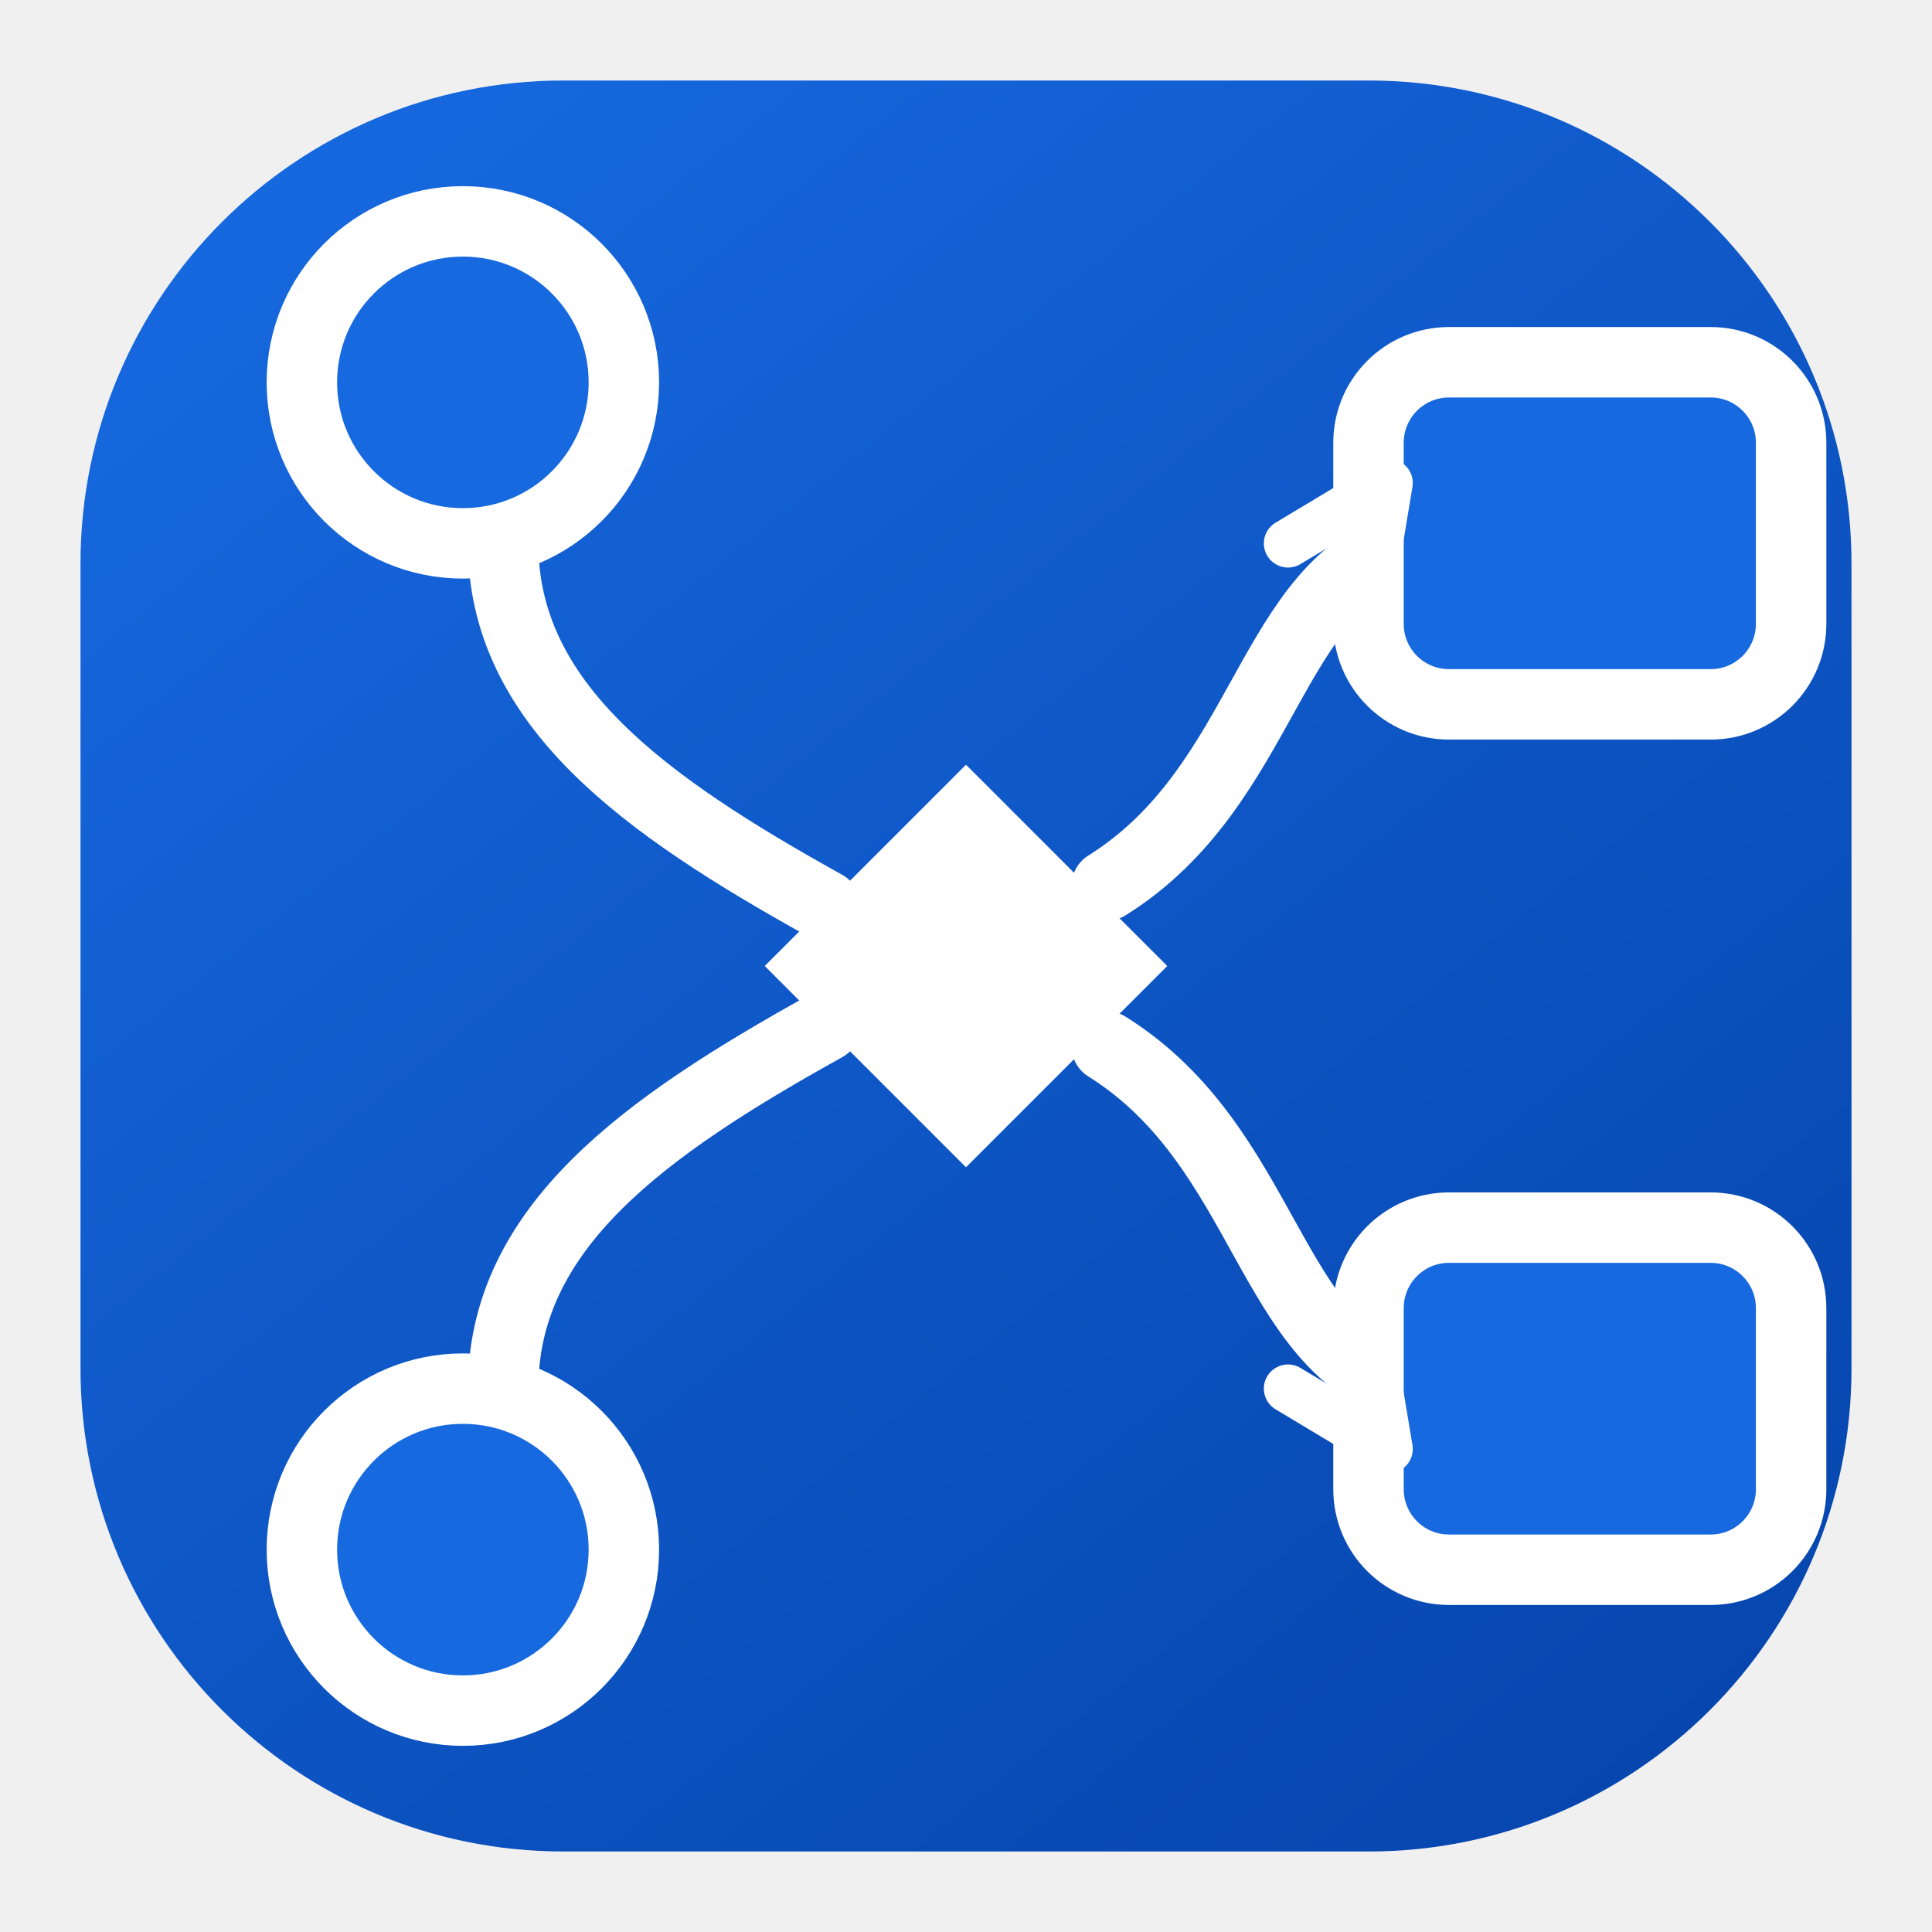
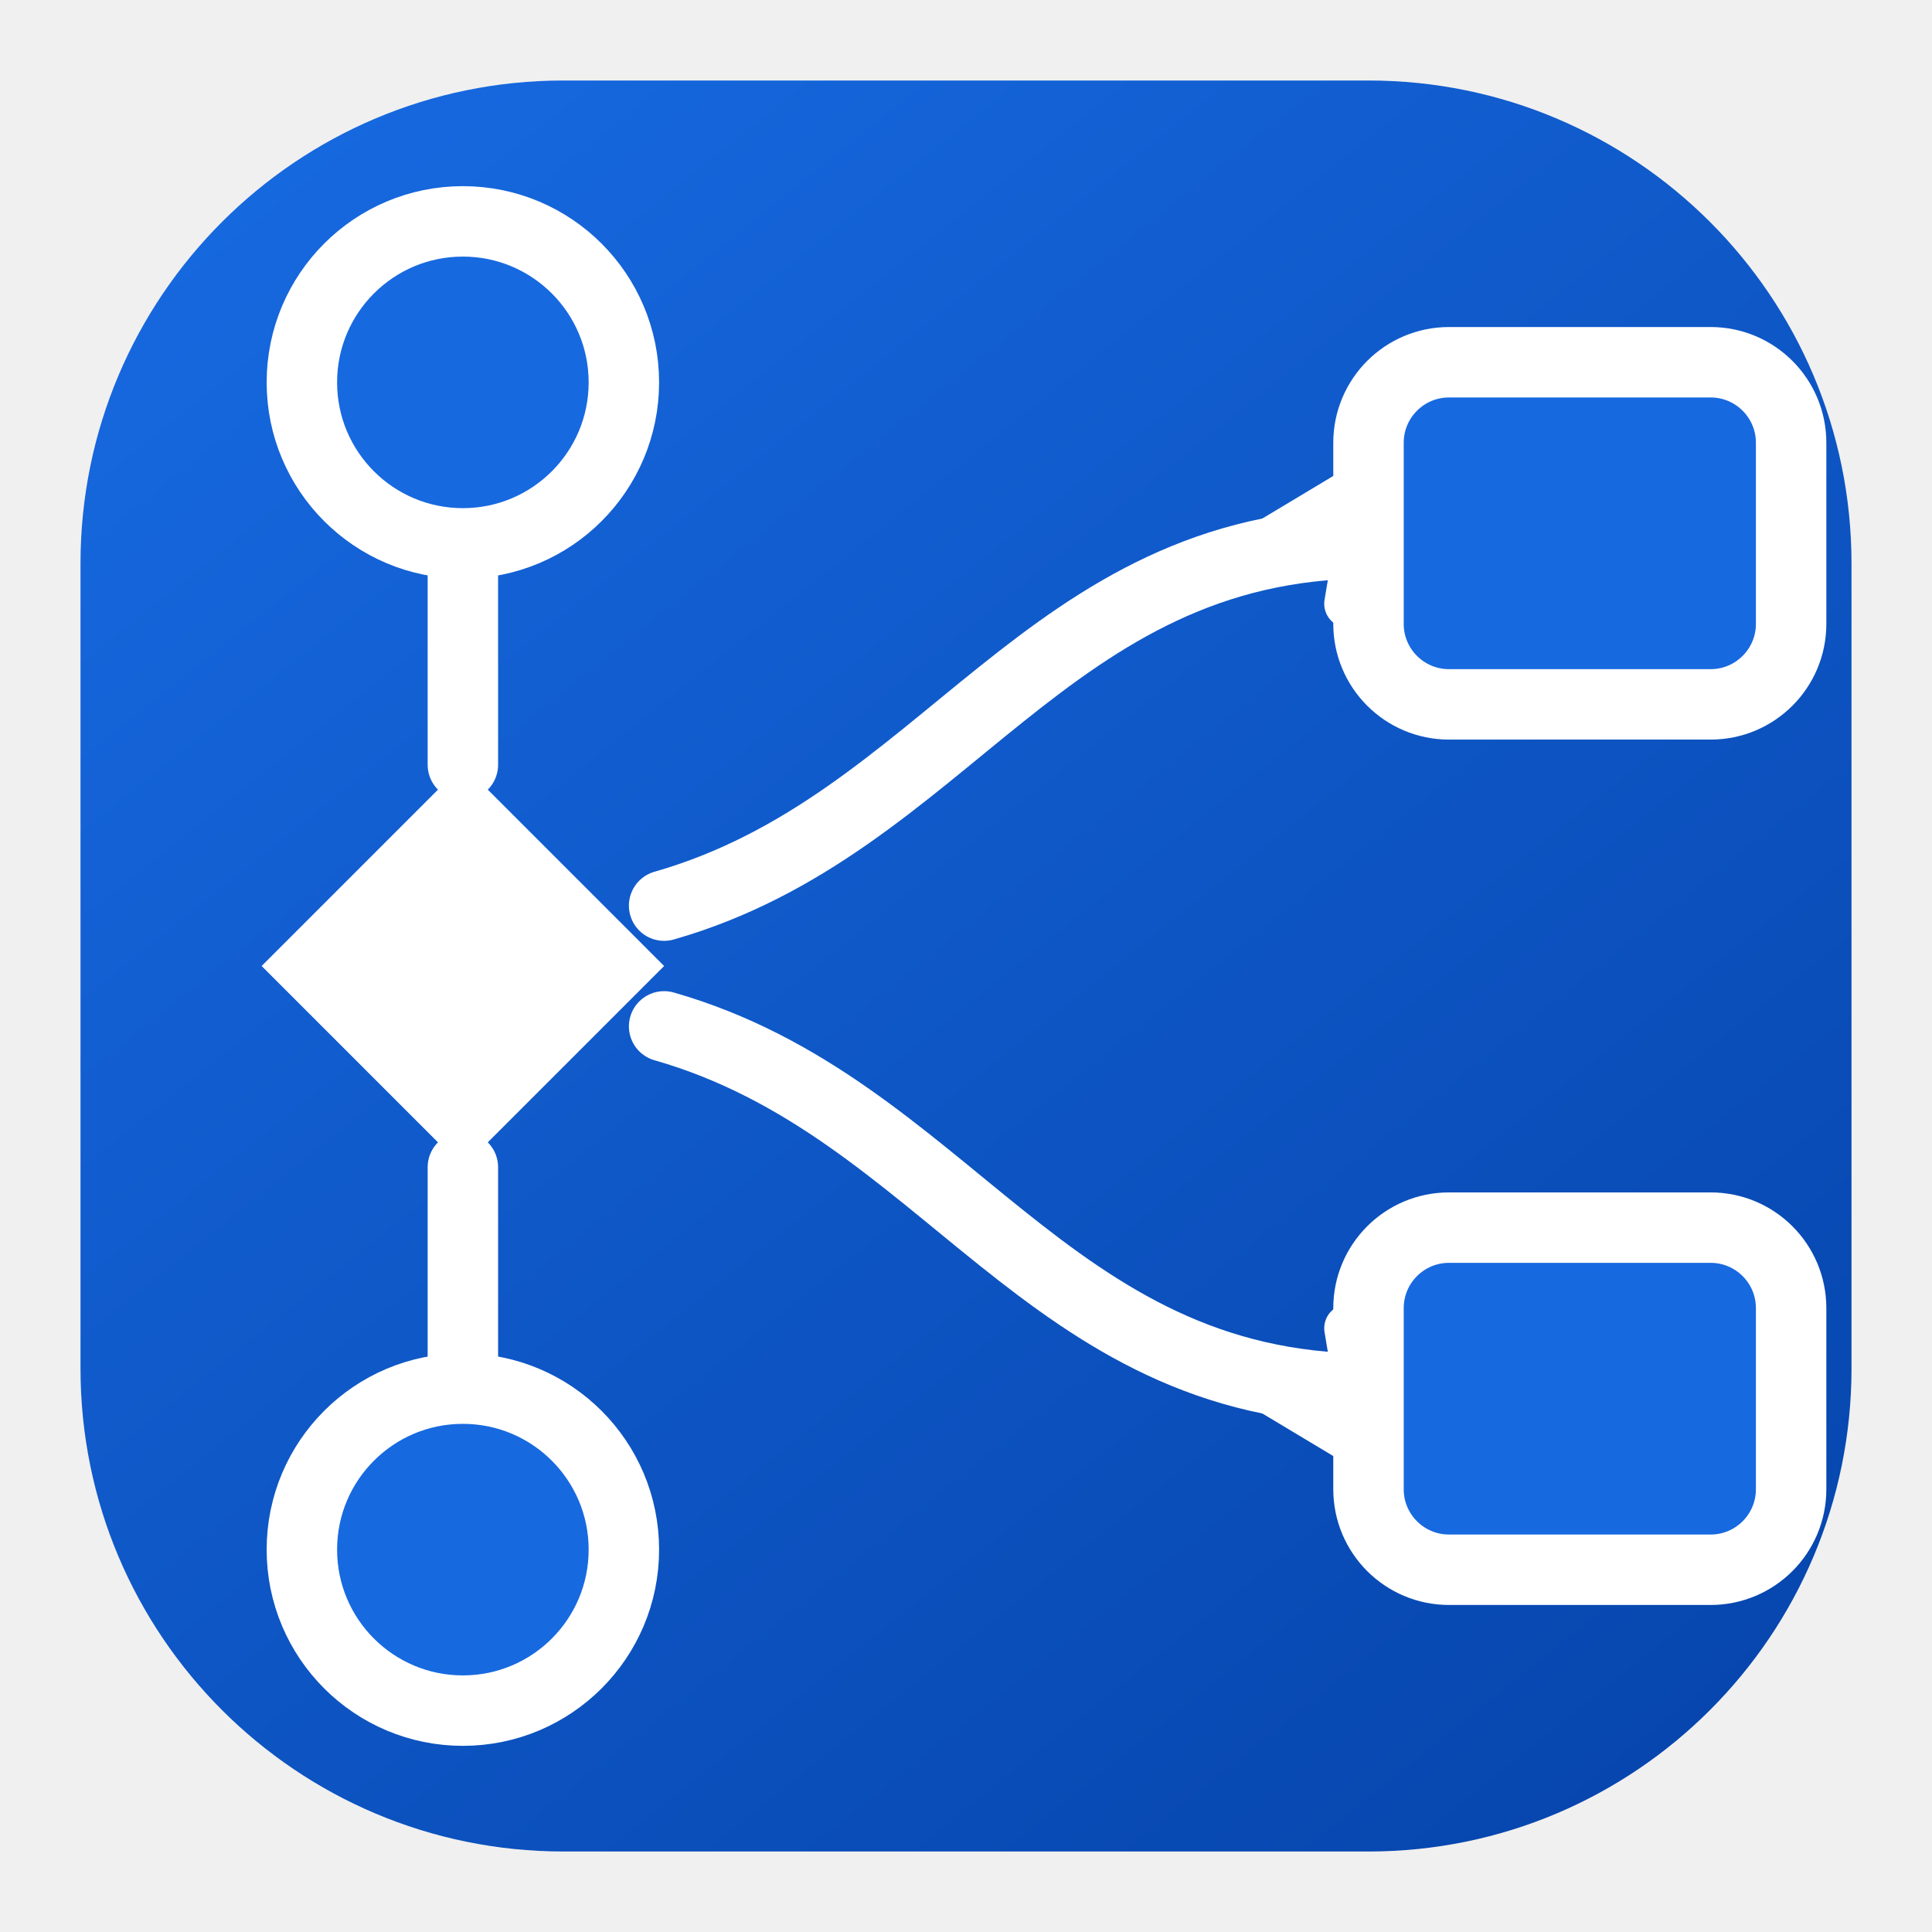
<svg xmlns="http://www.w3.org/2000/svg" viewBox="0 0 96 96" role="img" aria-labelledby="title">
  <defs>
    <linearGradient id="bg" x1="10%" y1="0%" x2="90%" y2="100%">
      <stop offset="0%" stop-color="#1769e0" />
      <stop offset="100%" stop-color="#0645ad" />
    </linearGradient>
  </defs>
  <rect x="4" y="4" width="88" height="88" rx="24" fill="url(#bg)" />
  <g fill="none" stroke="#fff" stroke-width="3.5" stroke-linecap="round" stroke-linejoin="round">
-     <path d="M25 27 C25 35 32 40 41 45" />
-     <path d="M25 69 C25 61 32 56 41 51" />
-     <path d="M55 44 C63 39 63 29 70 27" />
-     <path d="M55 52 C63 57 63 67 70 69" />
+     <path d="M23 27 V38" />
+     <path d="M23 69 V58" />
+     <path d="M33 45 C47 41 52 27 68 27" />
+     <path d="M33 51 C47 55 52 69 68 69" />
  </g>
  <g fill="#1769e0" stroke="#fff" stroke-width="3.5">
    <circle cx="23" cy="19" r="8" />
    <circle cx="23" cy="77" r="8" />
    <rect x="68" y="18" width="21" height="17" rx="4" />
    <rect x="68" y="61" width="21" height="17" rx="4" />
  </g>
-   <path d="M48 38 L58 48 L48 58 L38 48 Z" fill="#fff" />
+   <path d="M23 38 L33 48 L23 58 L13 48 Z" fill="#fff" />
  <g fill="none" stroke="#fff" stroke-width="2.4" stroke-linecap="round" stroke-linejoin="round">
-     <path d="M64 27l5-3-1 6" />
-     <path d="M64 69l5 3-1-6" />
+     <path d="M63 27l5-3-1 6" />
+     <path d="M63 69l5 3-1-6" />
  </g>
</svg>
